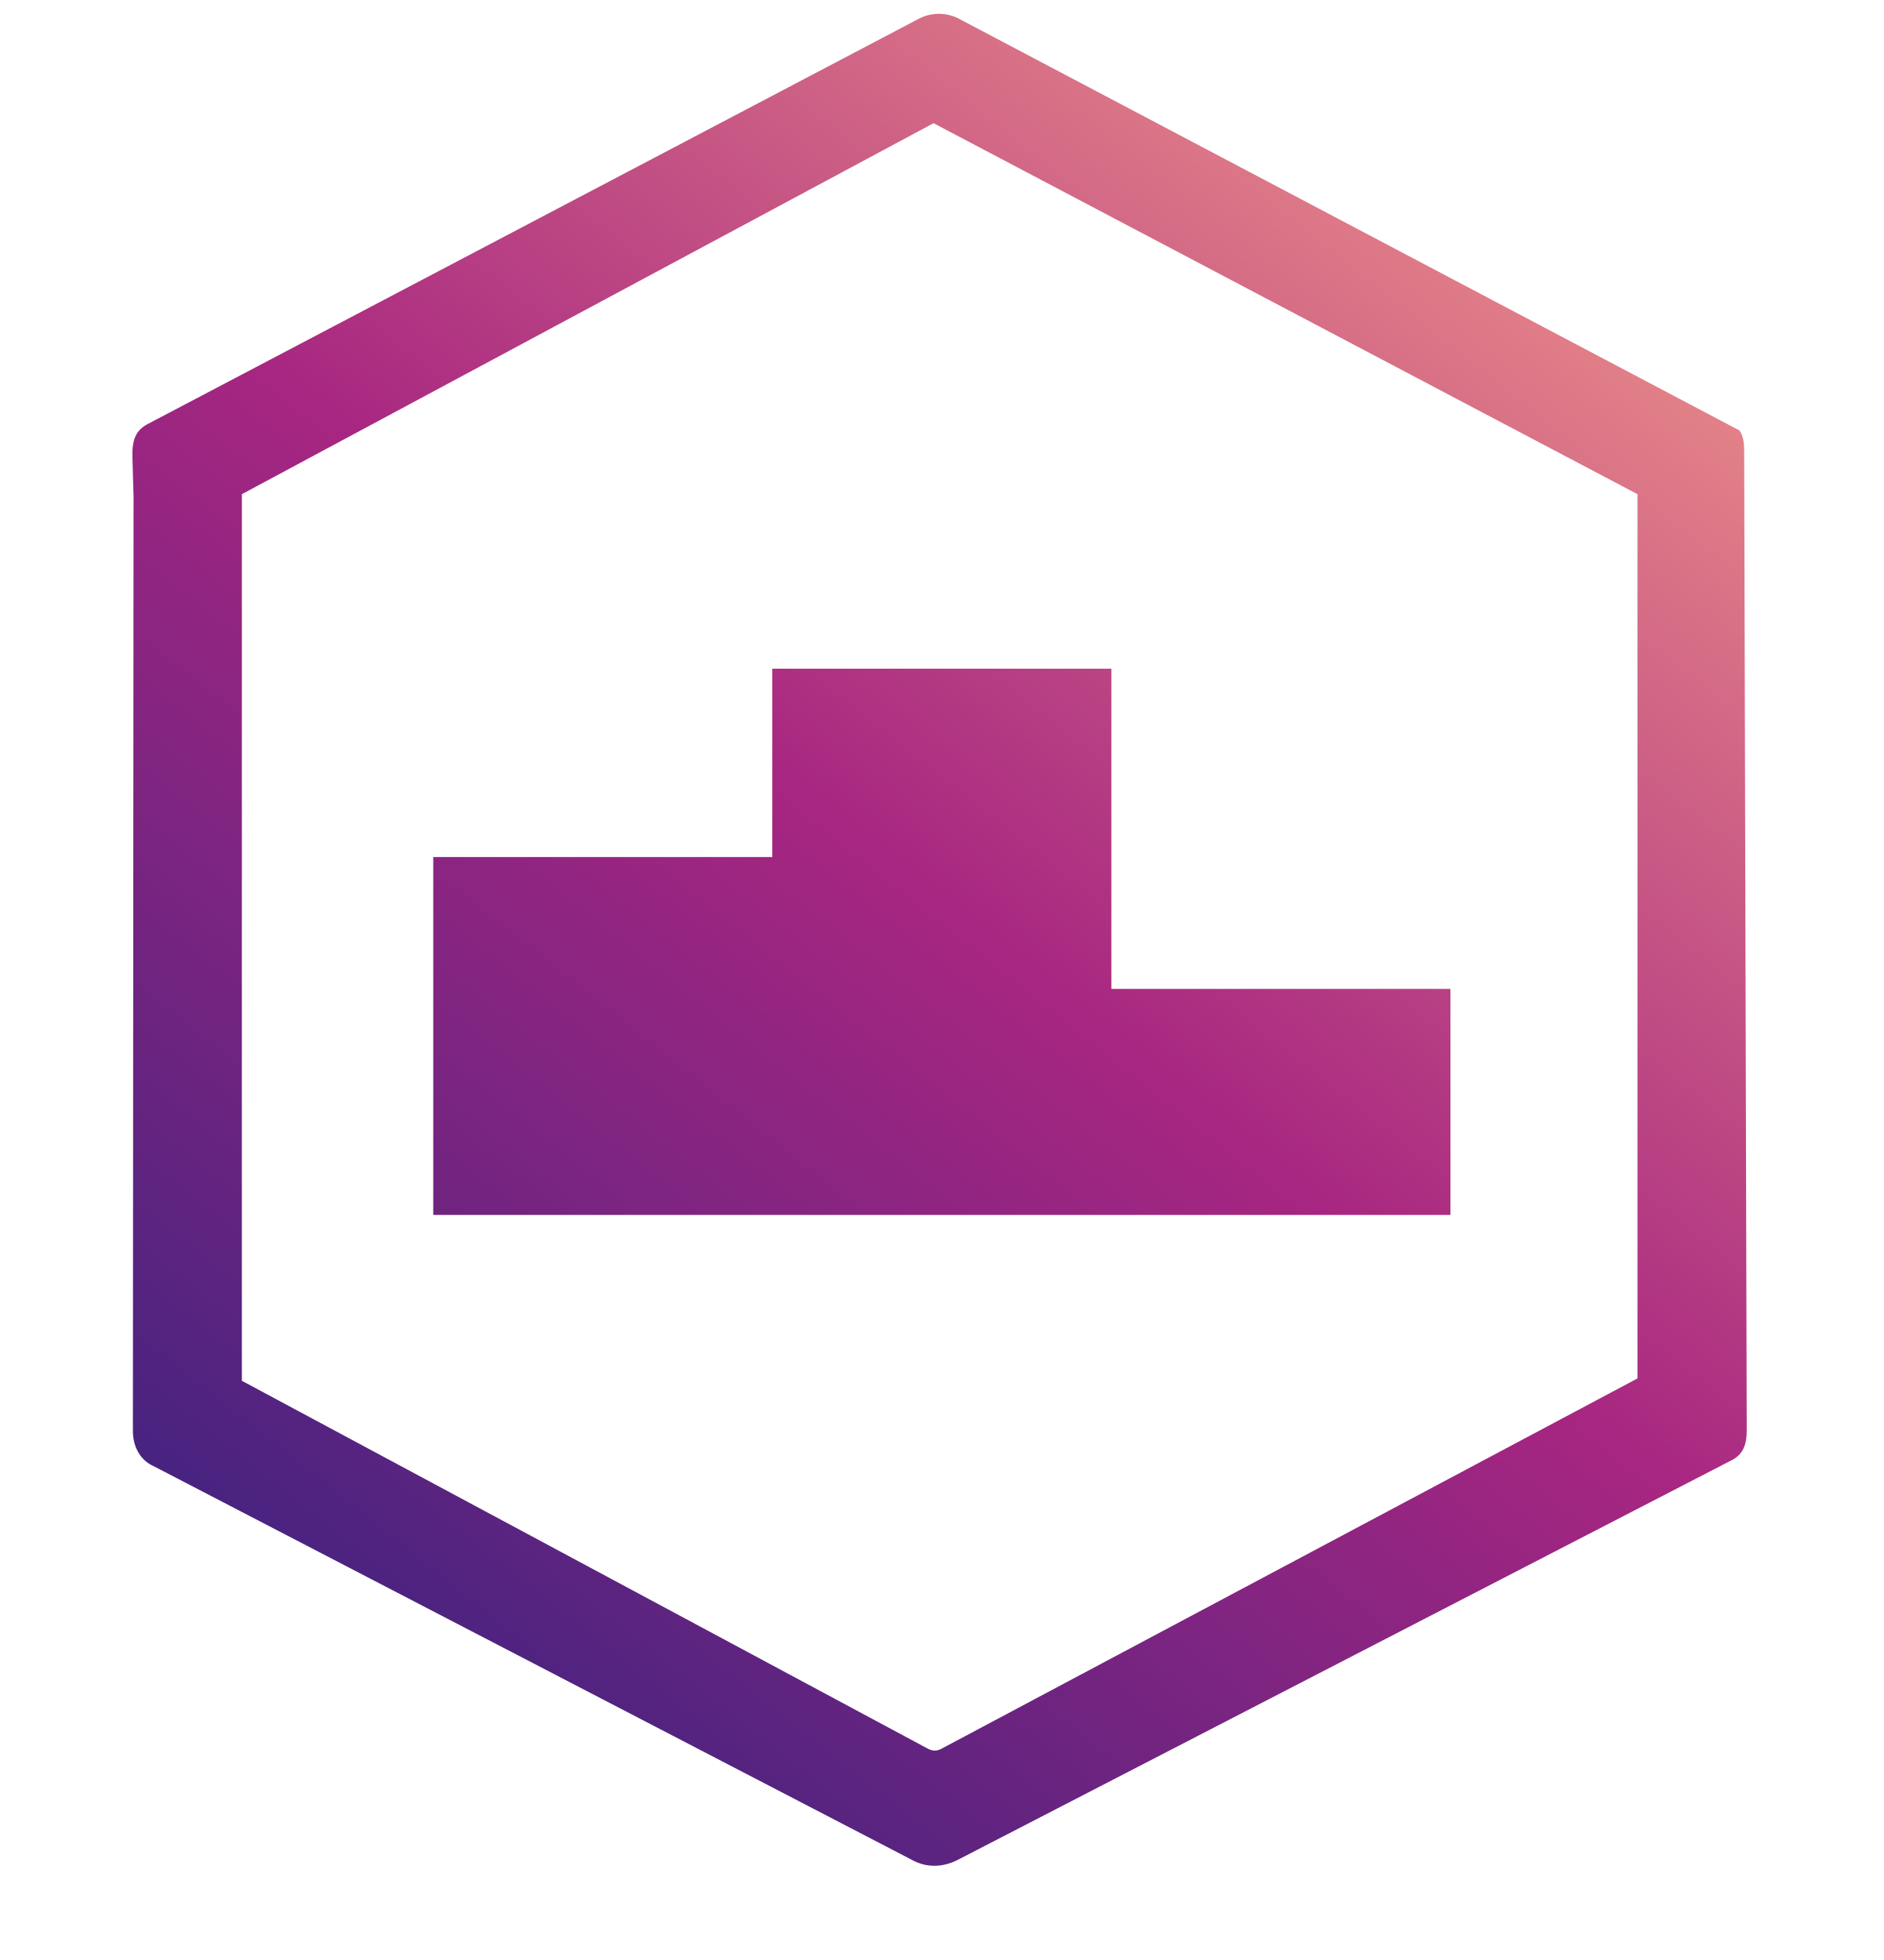
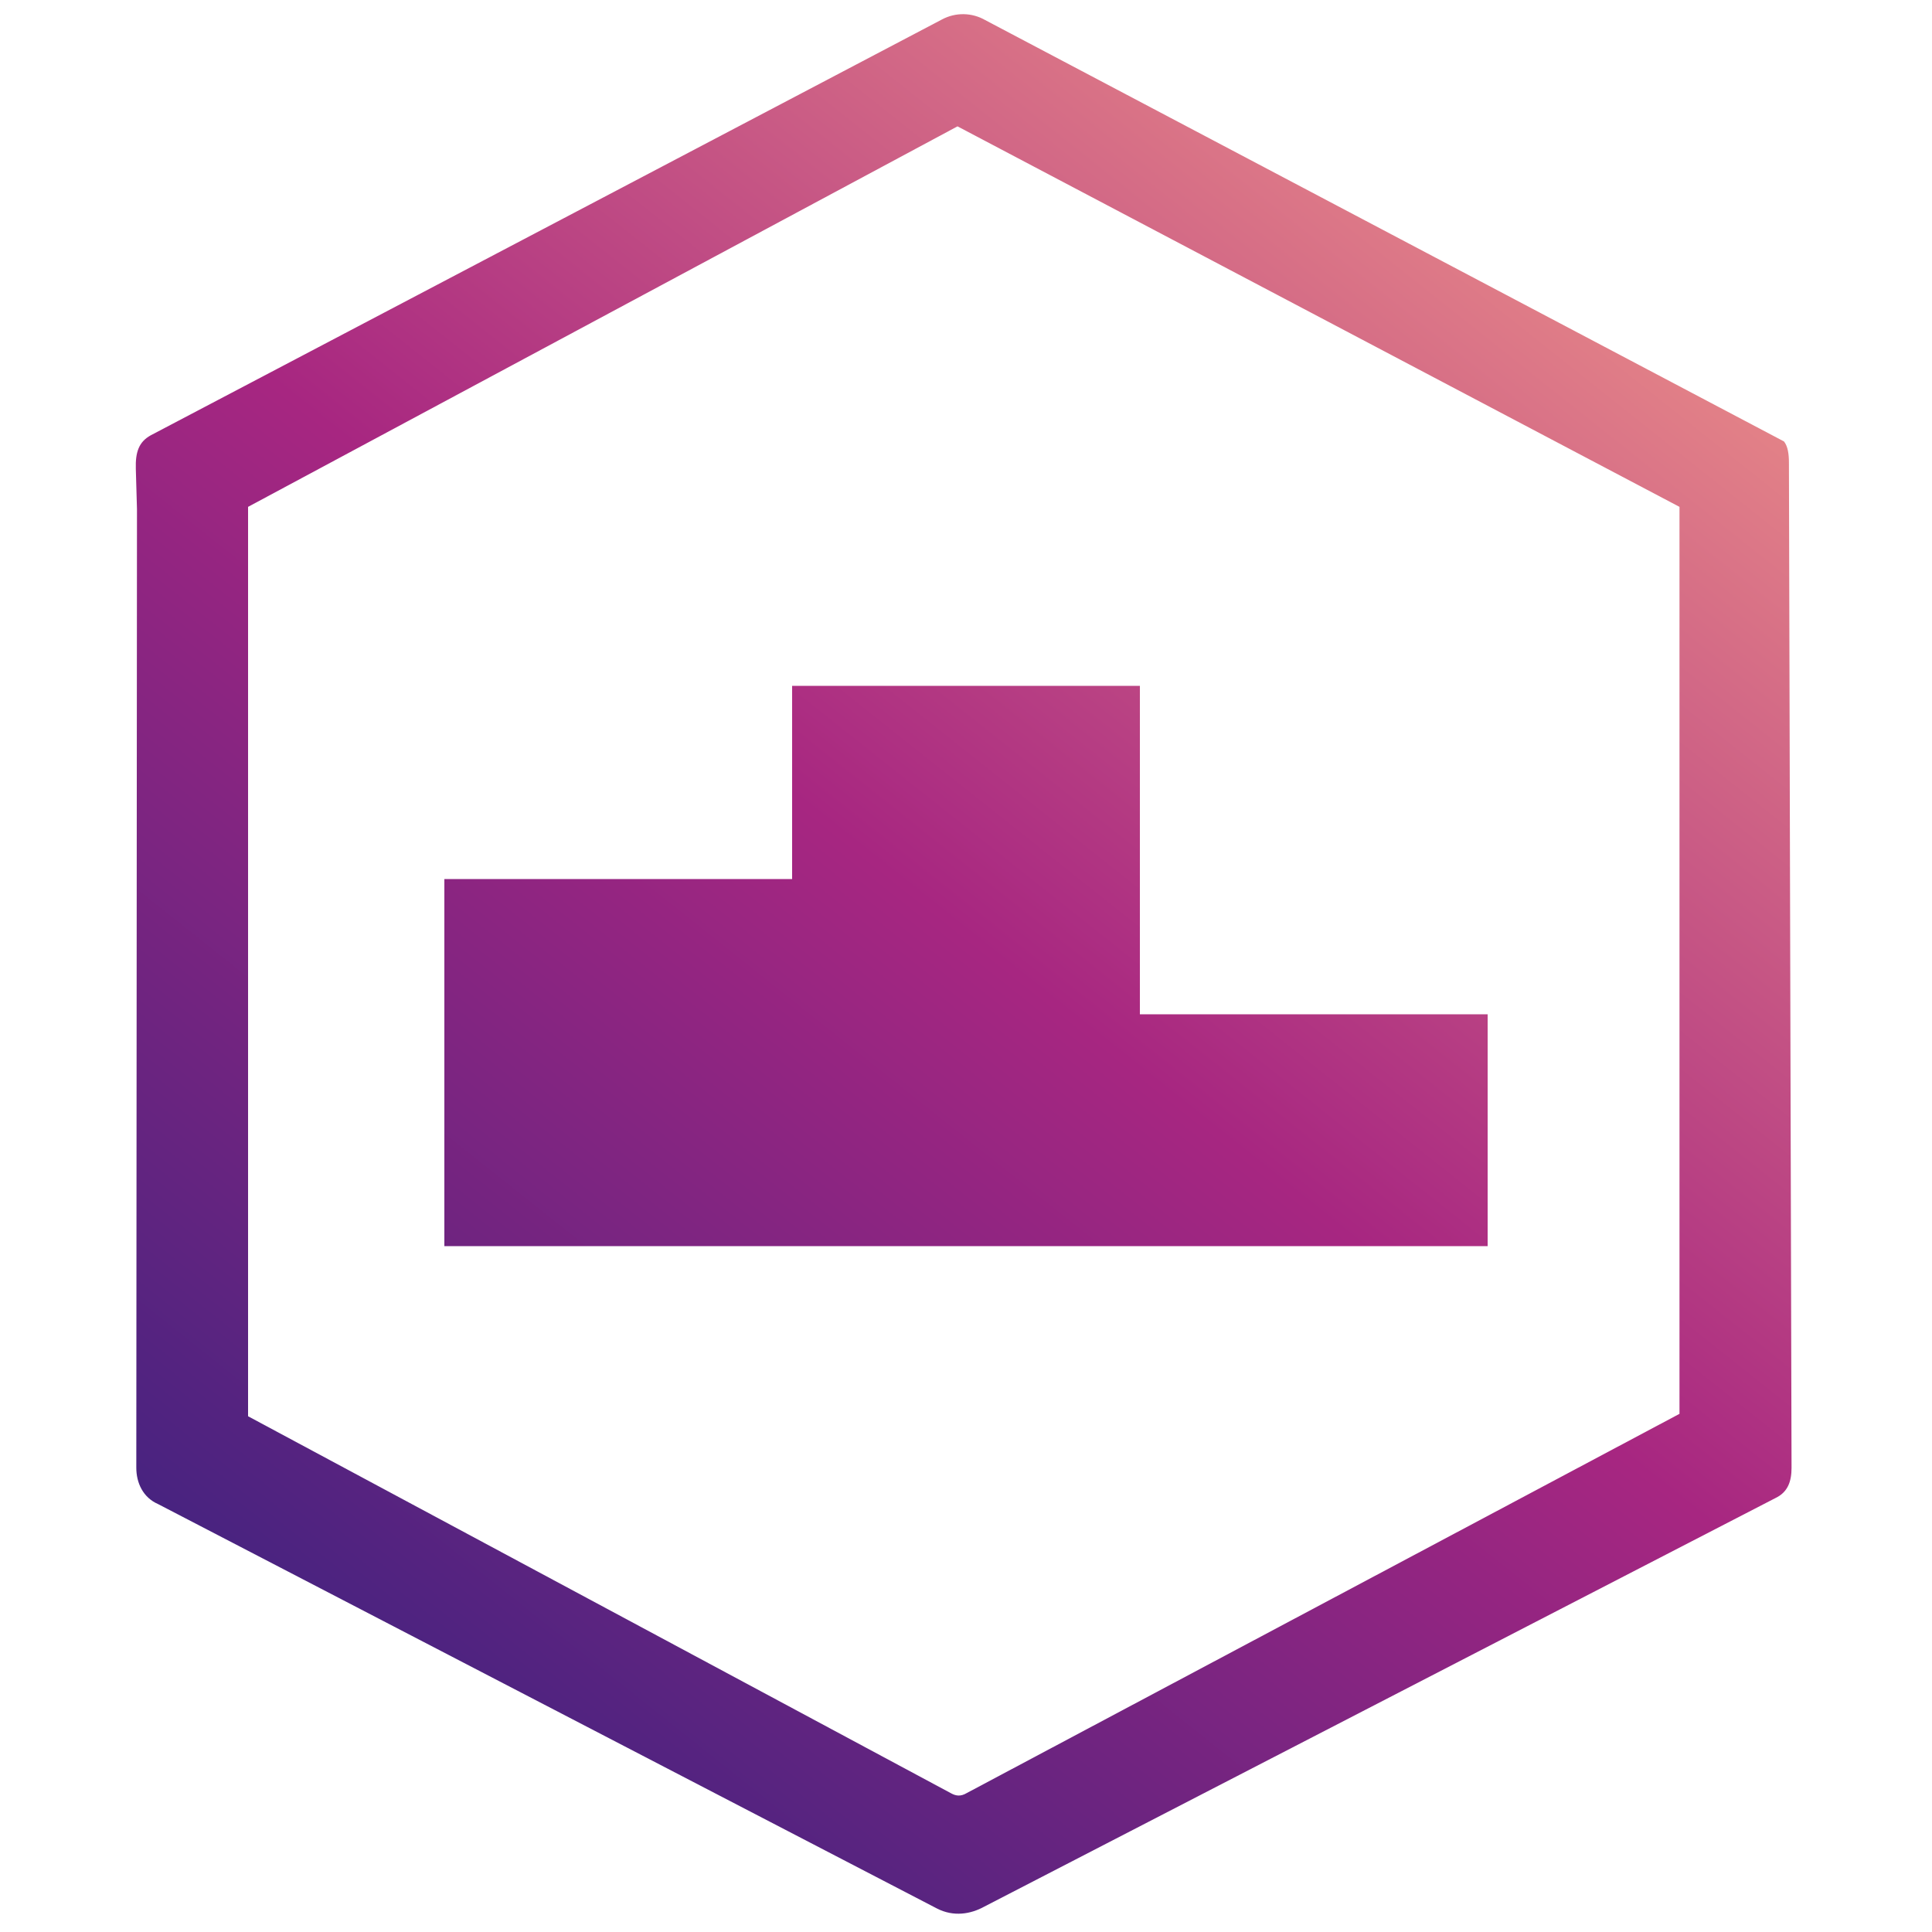
- <svg xmlns="http://www.w3.org/2000/svg" width="200" height="208.11" viewBox="0 0 200 208.11" fill="none" role="img">
+ <svg xmlns="http://www.w3.org/2000/svg" width="200" height="200" viewBox="0 0 200 200" fill="none">
  <defs>
    <linearGradient id="grad" x1="41" y1="177" x2="165" y2="21" gradientUnits="userSpaceOnUse">
      <stop stop-color="#472380" />
      <stop offset="0.5" stop-color="#A72681" />
      <stop offset="1" stop-color="#E78888" />
    </linearGradient>
  </defs>
-   <path d="M 184.68,45.7 L 101.99,2.08 C 100.61,1.29 98.93,1.26 97.52,2.01 L 15.61,45.06 C 14.37,45.74 14.01,46.81 14.06,48.52 L 14.18,52.71 L 14.11,151.94 C 14.11,153.49 14.79,155.02 16.38,155.71 L 96.98,197.56 C 98.72,198.46 100.5,198.14 101.88,197.38 L 183.79,155.08 C 185.1,154.46 185.46,153.32 185.46,151.94 L 185.19,47.91 C 185.19,47.01 185.08,46.21 184.68,45.7 Z M 173.86,146.36 L 100.09,185.61 C 99.41,186.02 98.92,185.88 98.51,185.67 L 25.68,146.61 V 52.47 L 99.12,13.08 L 173.86,52.47 V 146.36 Z" fill="url(#grad)" style="stroke:none;color:rgb(255, 255, 255);stroke-width:1px;stroke-linecap:butt;stroke-linejoin:miter;opacity:1;font-family:&quot;Anthropic Sans&quot;, -apple-system, BlinkMacSystemFont, &quot;Segoe UI&quot;, sans-serif;font-size:16px;font-weight:400;text-anchor:start;dominant-baseline:auto" />
-   <path d="   M 46,129   L 46,91   L 82,91   L 82,71   L 118,71   L 118,105   L 154,105   L 154,129   Z " fill="url(#grad)" style="stroke:none;color:rgb(255, 255, 255);stroke-width:1px;stroke-linecap:butt;stroke-linejoin:miter;opacity:1;font-family:&quot;Anthropic Sans&quot;, -apple-system, BlinkMacSystemFont, &quot;Segoe UI&quot;, sans-serif;font-size:16px;font-weight:400;text-anchor:start;dominant-baseline:auto" />
+   <path d="M 184.68,45.7 L 101.99,2.08 C 100.61,1.29 98.93,1.26 97.52,2.01 L 15.61,45.06 C 14.37,45.74 14.01,46.81 14.06,48.52 L 14.18,52.71 L 14.11,151.94 C 14.11,153.49 14.79,155.02 16.38,155.71 L 96.98,197.56 C 98.72,198.46 100.5,198.14 101.88,197.38 L 183.79,155.08 C 185.1,154.46 185.46,153.32 185.46,151.94 L 185.19,47.91 C 185.19,47.01 185.08,46.21 184.68,45.7 Z M 173.86,146.36 L 100.09,185.61 C 99.41,186.02 98.92,185.88 98.51,185.67 L 25.68,146.61 V 52.47 L 99.12,13.08 L 173.86,52.47 V 146.36 Z" fill="url(#grad)" />
+   <path d="M 46,129 L 46,91 L 82,91 L 82,71 L 118,71 L 118,105 L 154,105 L 154,129 Z" fill="url(#grad)" />
</svg>
